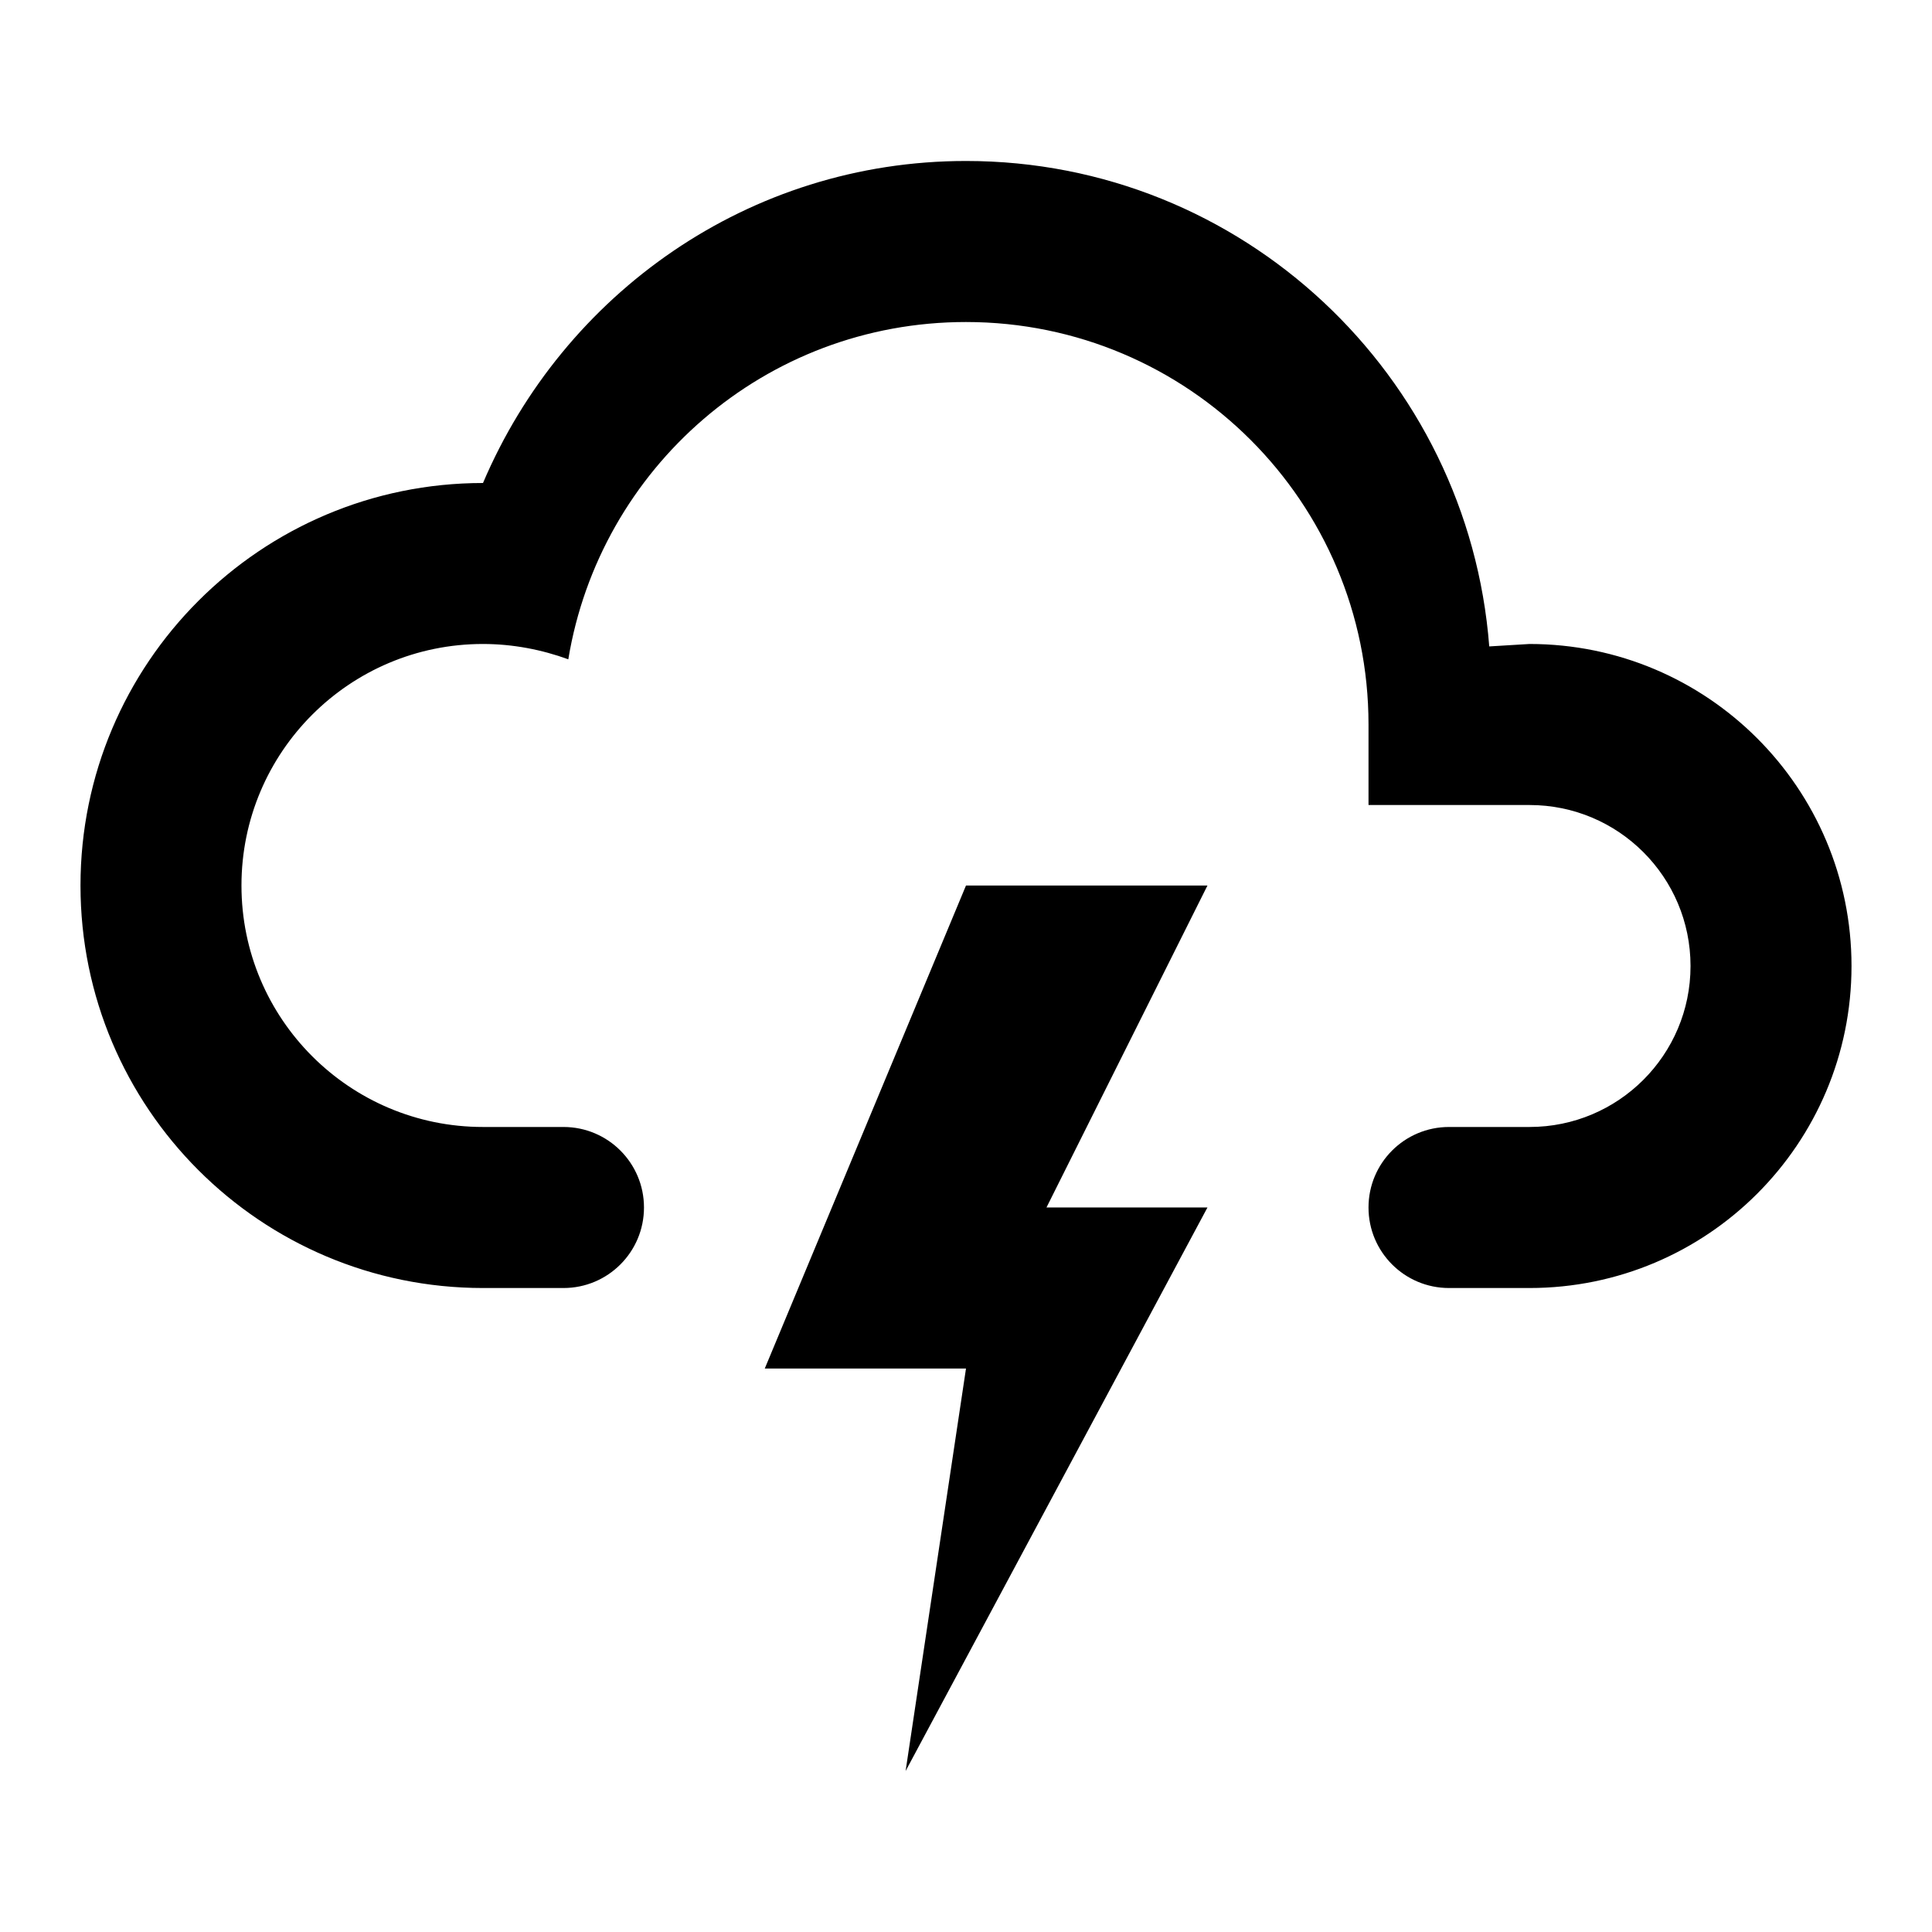
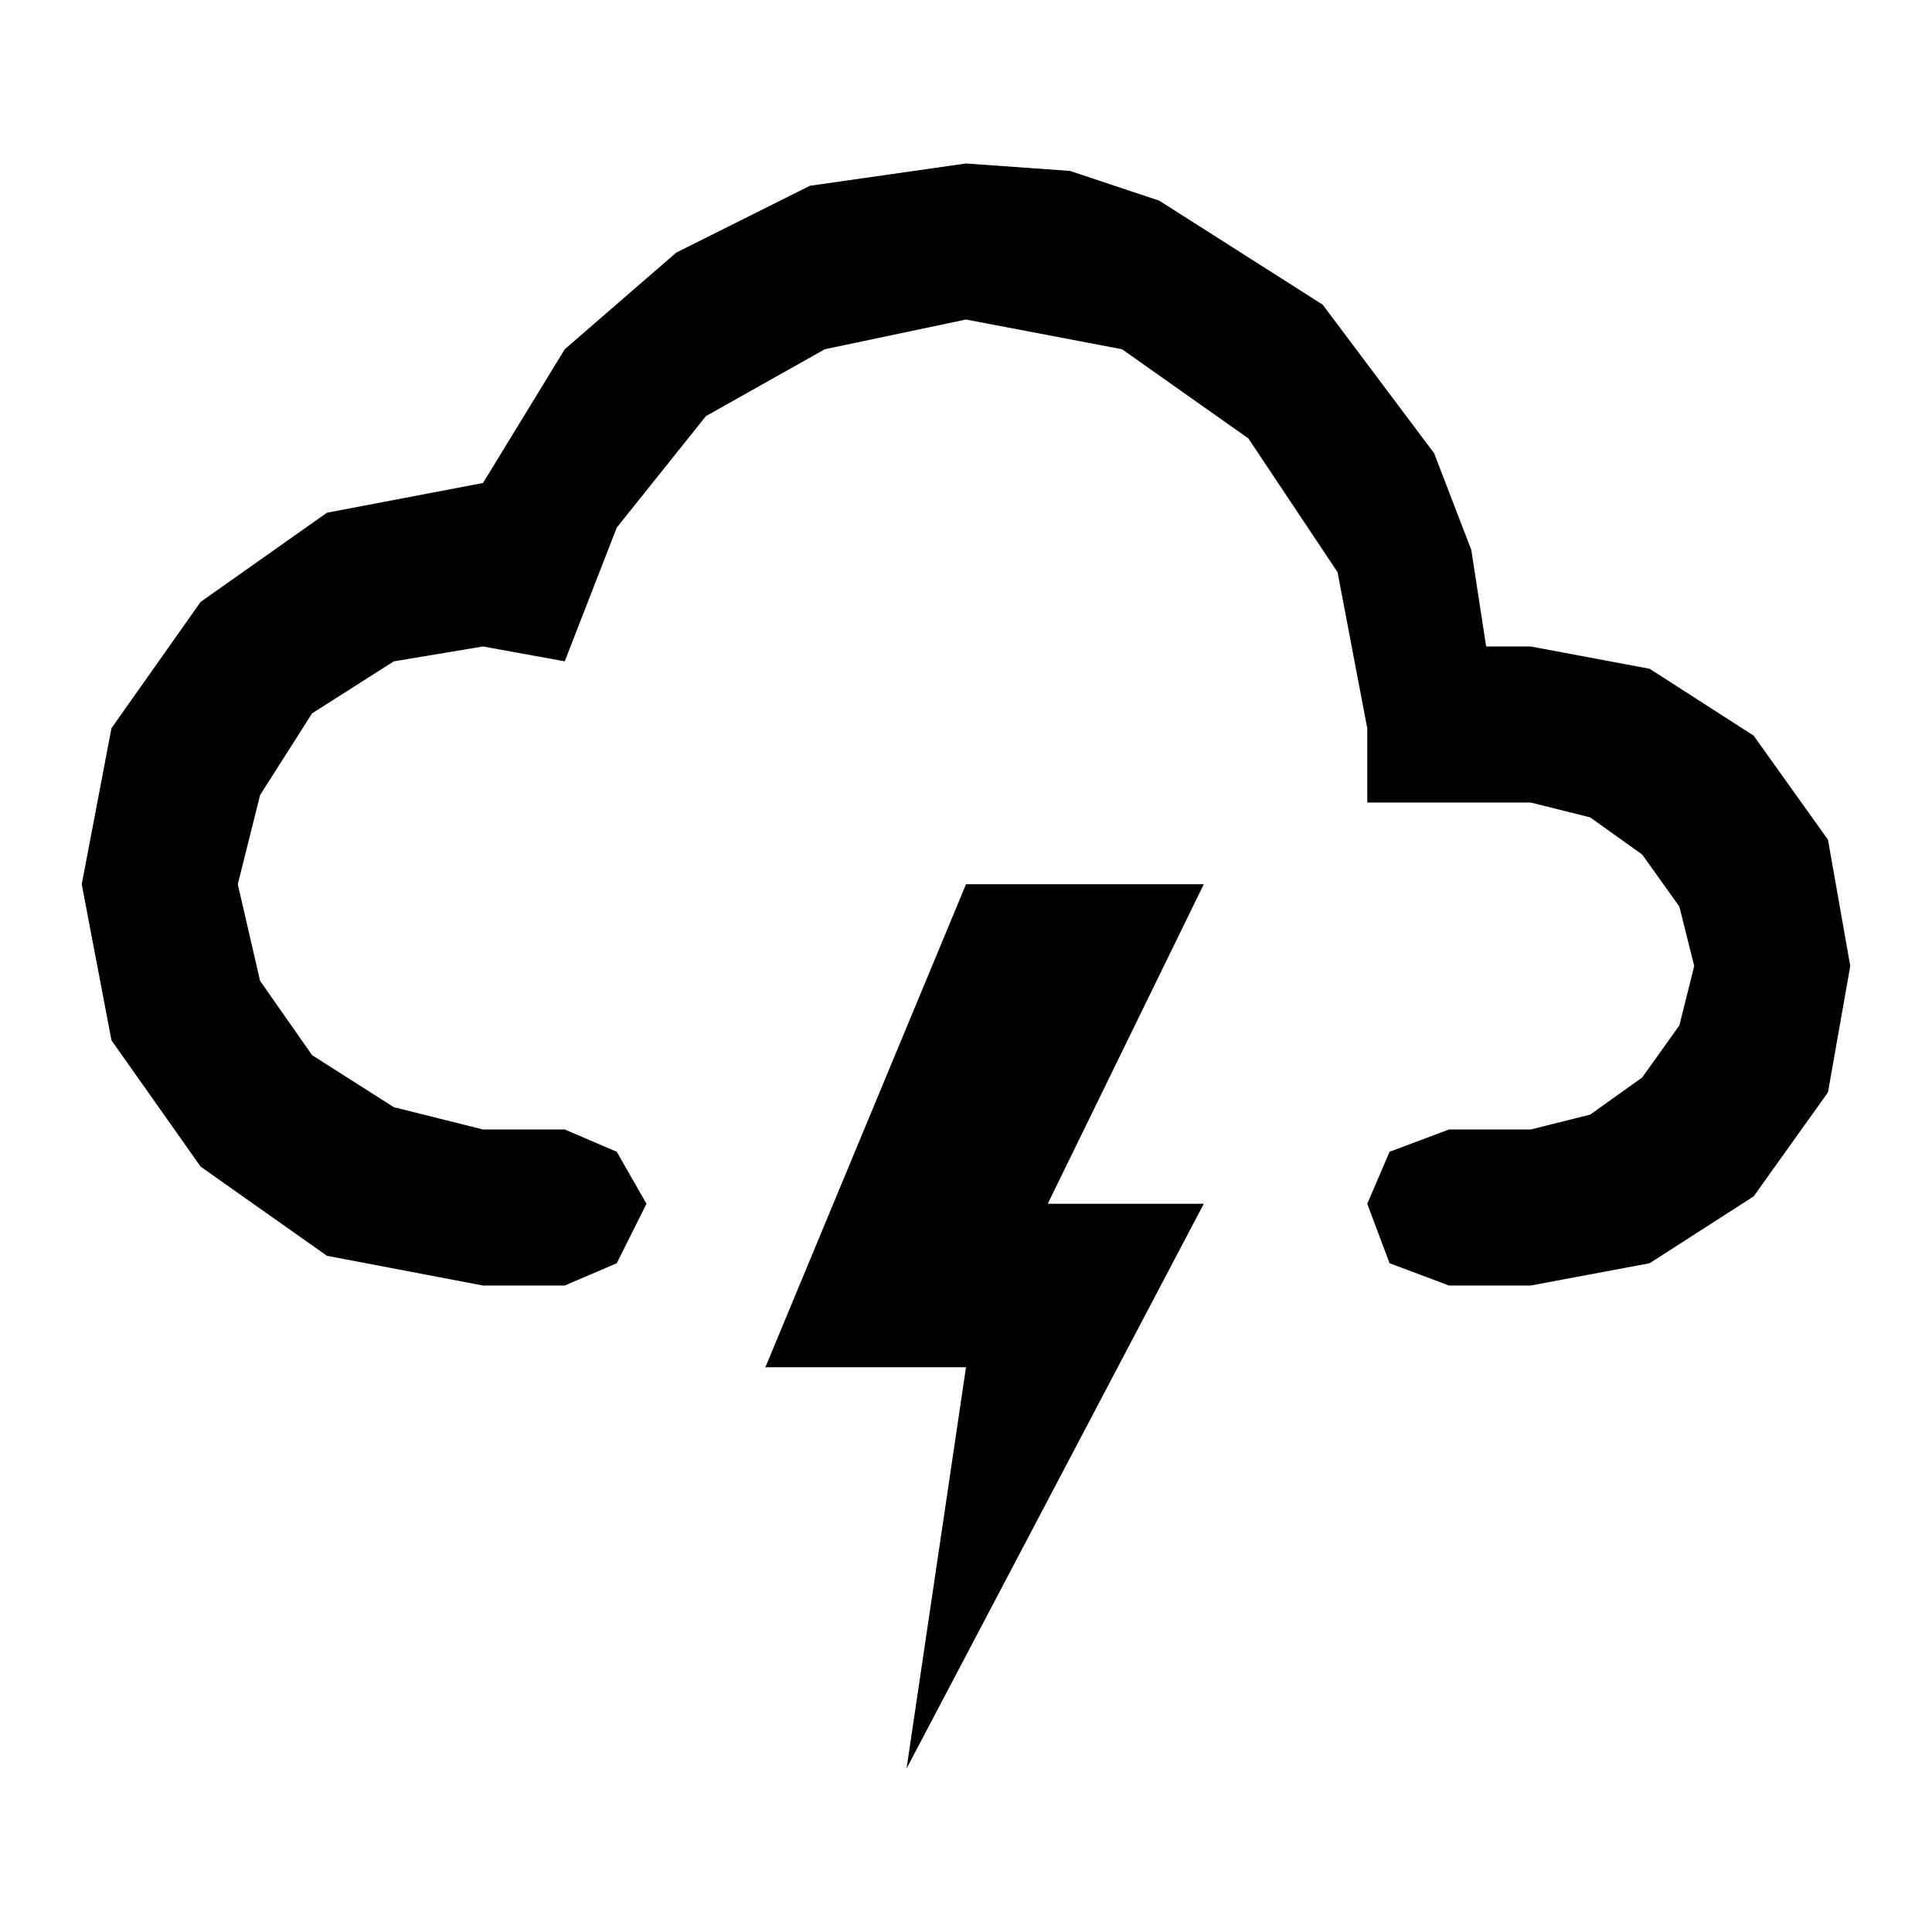
<svg xmlns="http://www.w3.org/2000/svg" width="30" height="30" viewBox="0 0 32.5 32.5">
-   <path d="M8.125,21.667A6.771,6.771,0,0,1,1.354,14.896A6.771,6.771,0,0,1,8.125,8.125C9.479,4.943,12.594,2.708,16.25,2.708C20.895,2.708,24.7,6.31,25.052,10.874L25.729,10.833A5.417,5.417,0,0,1,31.146,16.25A5.417,5.417,0,0,1,25.729,21.667H24.375A1.354,1.354,0,0,1,23.021,20.312A1.354,1.354,0,0,1,24.375,18.958H25.729A2.708,2.708,0,0,0,28.438,16.25A2.708,2.708,0,0,0,25.729,13.542H23.021V12.188A6.771,6.771,0,0,0,16.25,5.417C12.865,5.417,10.089,7.881,9.56,11.091C9.114,10.928,8.626,10.833,8.125,10.833A4.062,4.062,0,0,0,4.062,14.896A4.062,4.062,0,0,0,8.125,18.958H9.479A1.354,1.354,0,0,1,10.833,20.312A1.354,1.354,0,0,1,9.479,21.667H8.125M16.25,14.896H20.312L17.604,20.312H20.312L15.234,29.792L16.25,23.021H12.865L16.25,14.896Z" />
+   <path d="M8.125,21.625L5.5,21.125L3.375,19.625L1.875,17.5L1.375,14.875L1.875,12.25L3.375,10.125L5.5,8.625L8.125,8.125L9.5,5.875L11.375,4.25L13.625,3.125L16.25,2.75L18,2.875L19.5,3.375L22.25,5.125L24.125,7.625L24.75,9.25L25,10.875L25.75,10.875L27.75,11.25L29.5,12.375L30.75,14.125L31.125,16.25L30.75,18.375L29.5,20.125L27.75,21.25L25.75,21.625L24.375,21.625L23.375,21.25L23,20.25L23.375,19.375L24.375,19L25.75,19L26.75,18.75L27.625,18.125L28.25,17.25L28.5,16.25L28.25,15.25L27.625,14.375L26.75,13.75L25.75,13.5L23,13.5L23,12.25L22.5,9.625L21,7.375L18.875,5.875L16.25,5.375L13.875,5.875L11.875,7L10.375,8.875L9.5,11.125L8.125,10.875L6.625,11.125L5.25,12L4.375,13.375L4,14.875L4.375,16.5L5.25,17.75L6.625,18.625L8.125,19L9.5,19L10.375,19.375L10.875,20.25L10.375,21.25L9.5,21.625L8.125,21.625M16.25,14.875L20.25,14.875L17.625,20.25L20.25,20.25L15.25,29.75L16.25,23L12.875,23L16.25,14.875Z" />
</svg>
